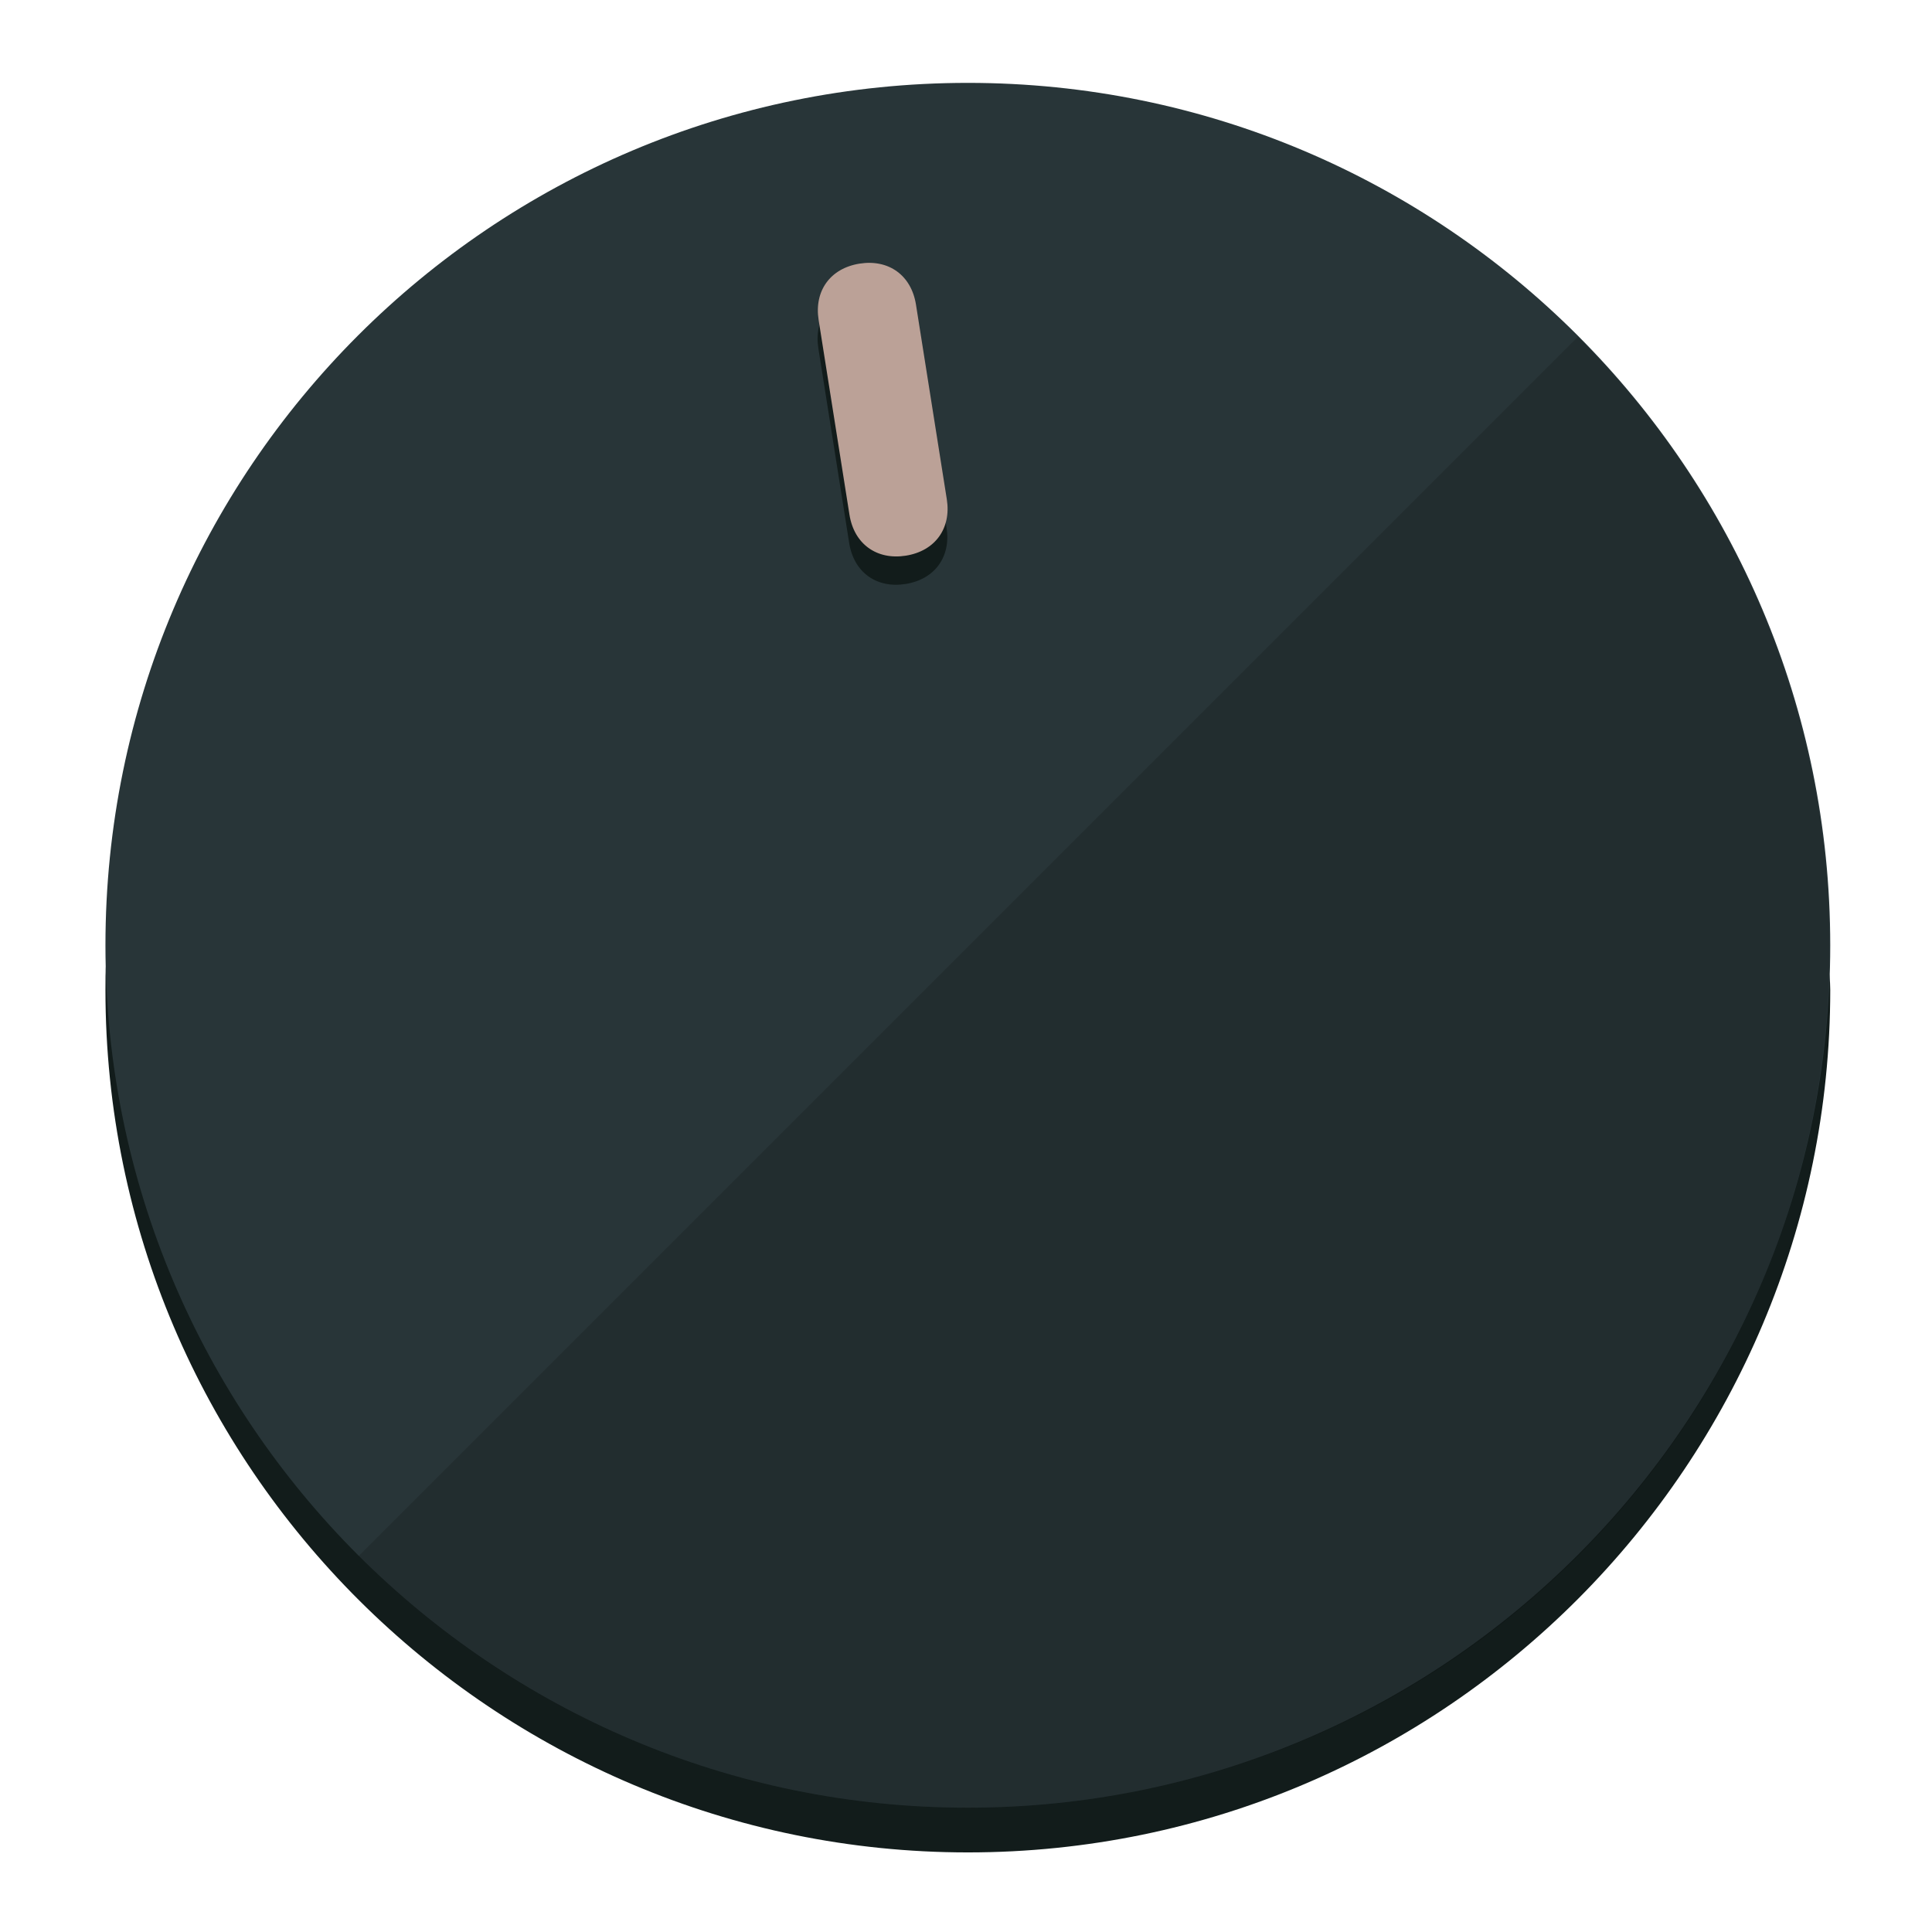
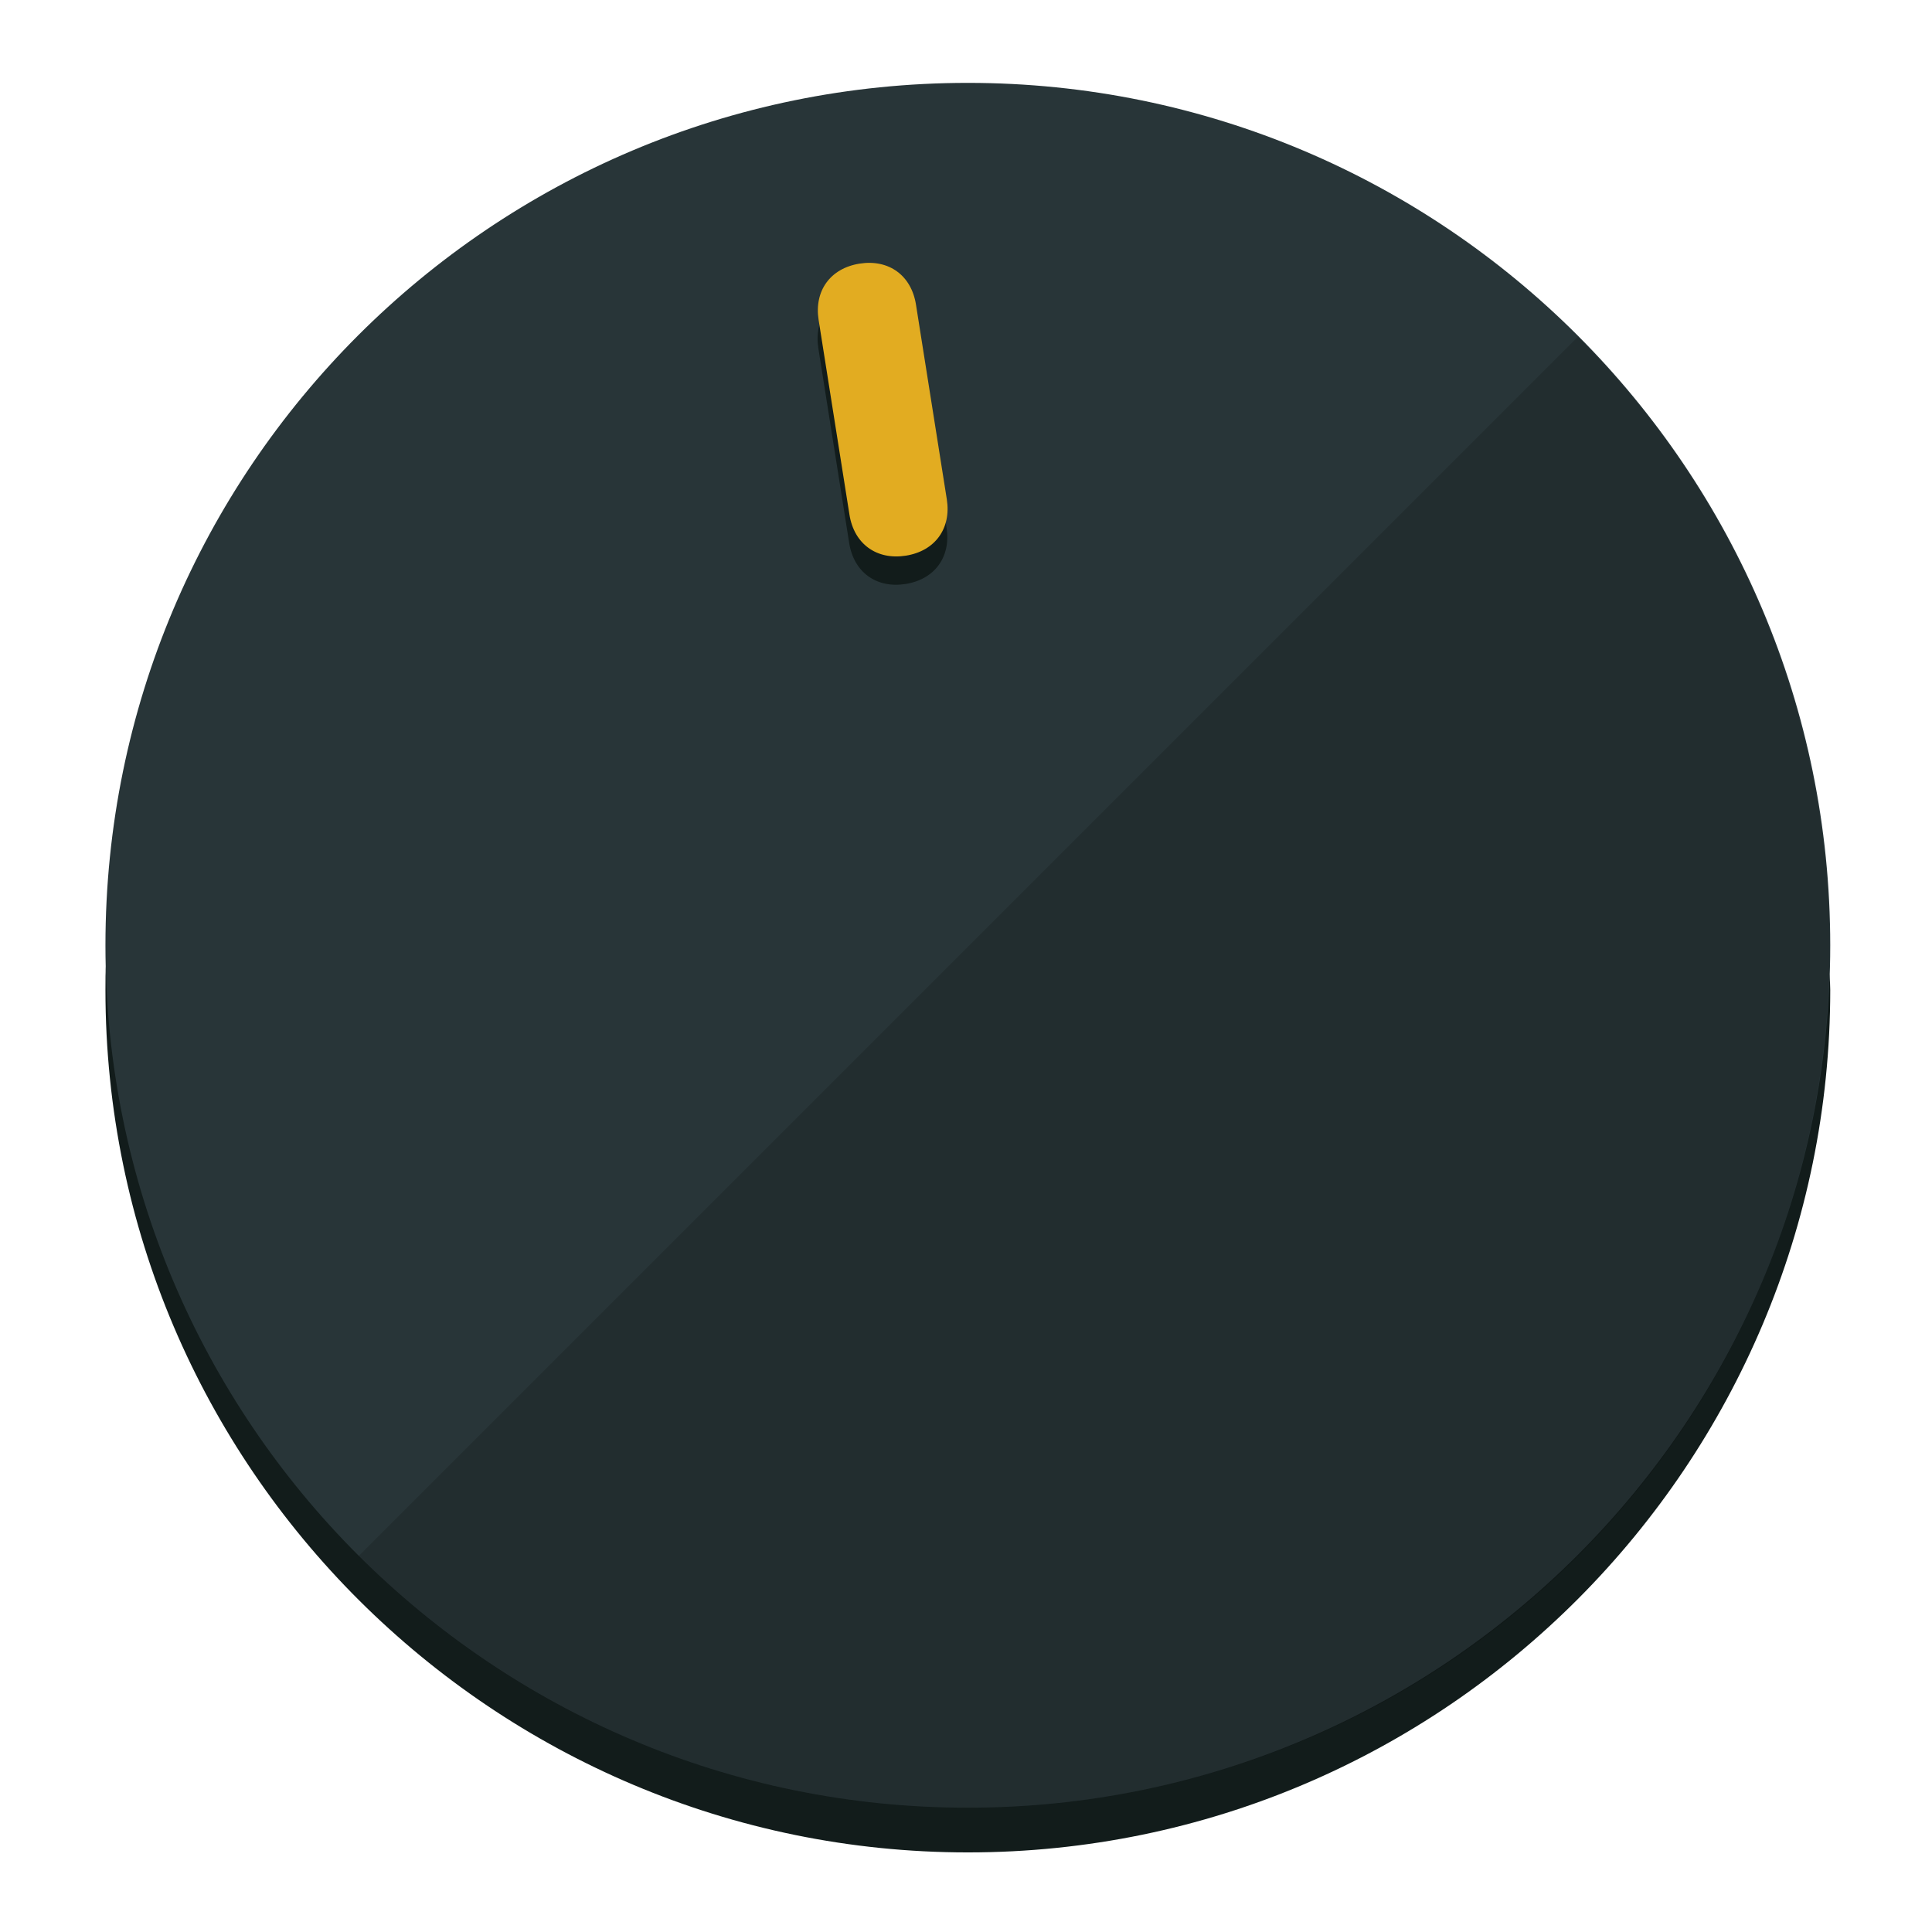
<svg xmlns="http://www.w3.org/2000/svg" height="120px" width="120px" version="1.1" id="Layer_1" viewBox="0 0 496.8 496.8" xml:space="preserve">
  <defs id="defs23" />
  <g id="g3158">
    <path style="display:inline;fill:#121c1b;fill-opacity:1;stroke-width:1.584" d="m 248.875,445.92 c 116.582,0 212.89,-91.238 220.493,-205.286 0,5.069 1.267,8.87 1.267,13.939 0,121.651 -98.842,221.76 -221.76,221.76 -121.651,0 -221.76,-98.842 -221.76,-221.76 0,-5.069 0,-8.87 1.267,-13.939 7.603,114.048 103.91,205.286 220.493,205.286 z" id="path8" />
    <circle style="display:inline;fill:#283538;fill-opacity:1;stroke-width:1.584" cx="248.875" cy="243.071" r="221.76" id="circle12" />
    <path style="display:inline;fill:#000000;fill-opacity:0.154;stroke-width:1.587" d="m 405.744,86.606 c 86.308,86.308 86.308,227.193 0,313.5 -86.308,86.308 -227.193,86.308 -313.5,0" id="path14" />
  </g>
  <g id="g3198">
    <circle style="display:none;fill:#000000;fill-opacity:0;stroke-width:1.584" cx="207.304" cy="279.452" r="221.76" id="circle12-3" transform="rotate(-9)" />
    <path style="display:inline;fill:#121c1b;fill-opacity:1;stroke-width:1.584" d="m 243.395,135.669 c 1.189,7.51 -3.024,13.309 -10.534,14.498 v 0 c -7.51,1.189 -13.309,-3.024 -14.498,-10.534 l -7.929,-50.064 c -1.189,-7.51 3.024,-13.309 10.534,-14.498 v 0 c 7.51,-1.189 13.309,3.024 14.498,10.534 z" id="path3789" />
-     <path style="display:inline;fill:#BBA197;stroke-width:1.584" d="m 243.465,128.388 c 1.189,7.51 -3.024,13.309 -10.534,14.498 v 0 c -7.51,1.189 -13.309,-3.024 -14.498,-10.534 l -7.929,-50.064 c -1.189,-7.51 3.024,-13.309 10.534,-14.498 v 0 c 7.51,-1.189 13.309,3.024 14.498,10.534 z" id="path915" />
+     <path style="display:inline;fill:#E2AC21;stroke-width:1.584" d="m 243.465,128.388 c 1.189,7.51 -3.024,13.309 -10.534,14.498 v 0 c -7.51,1.189 -13.309,-3.024 -14.498,-10.534 l -7.929,-50.064 c -1.189,-7.51 3.024,-13.309 10.534,-14.498 v 0 c 7.51,-1.189 13.309,3.024 14.498,10.534 z" id="path915" />
  </g>
</svg>
